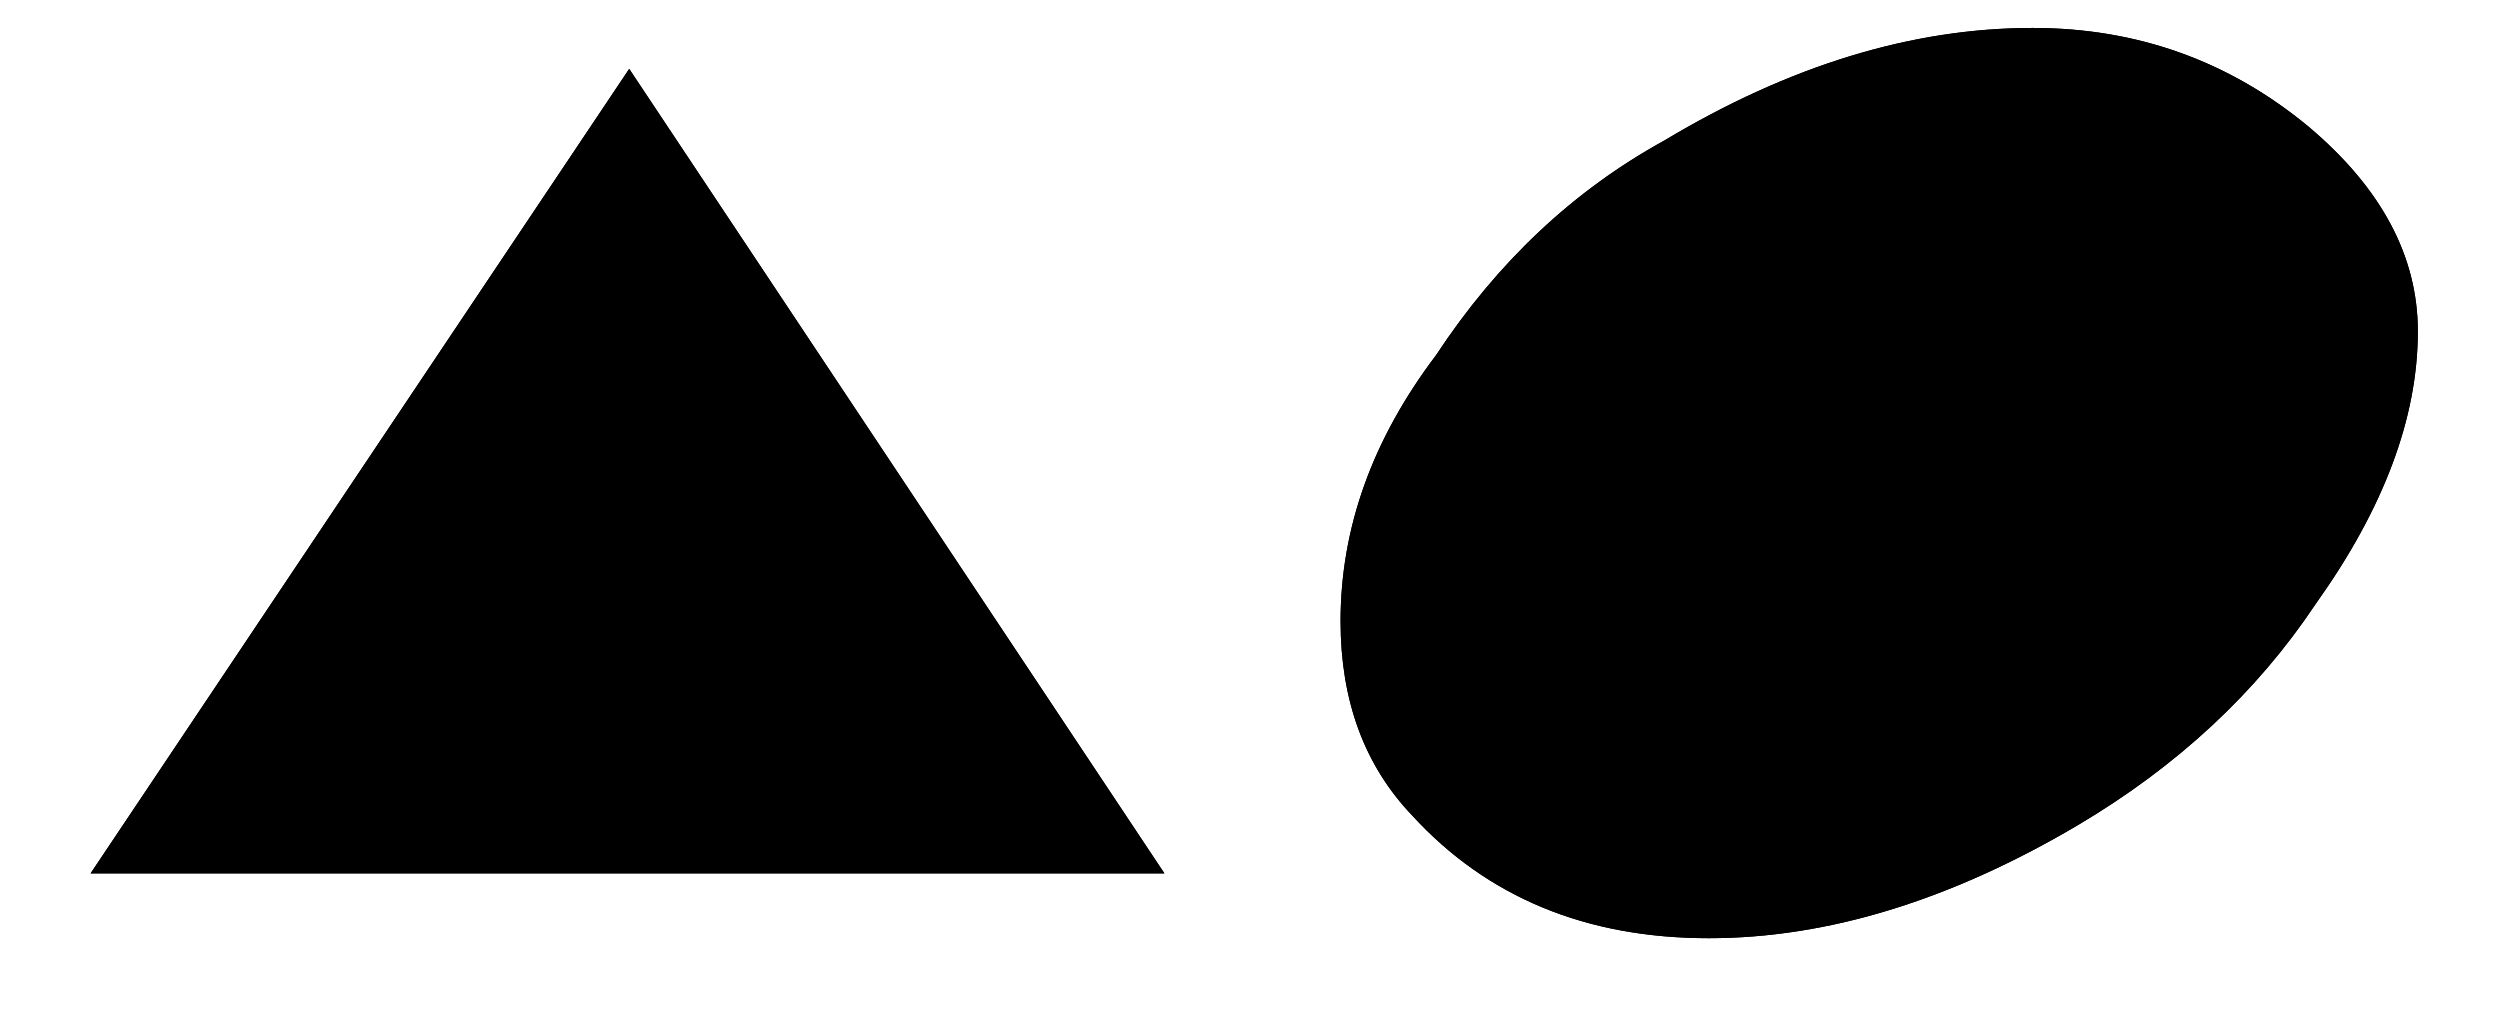
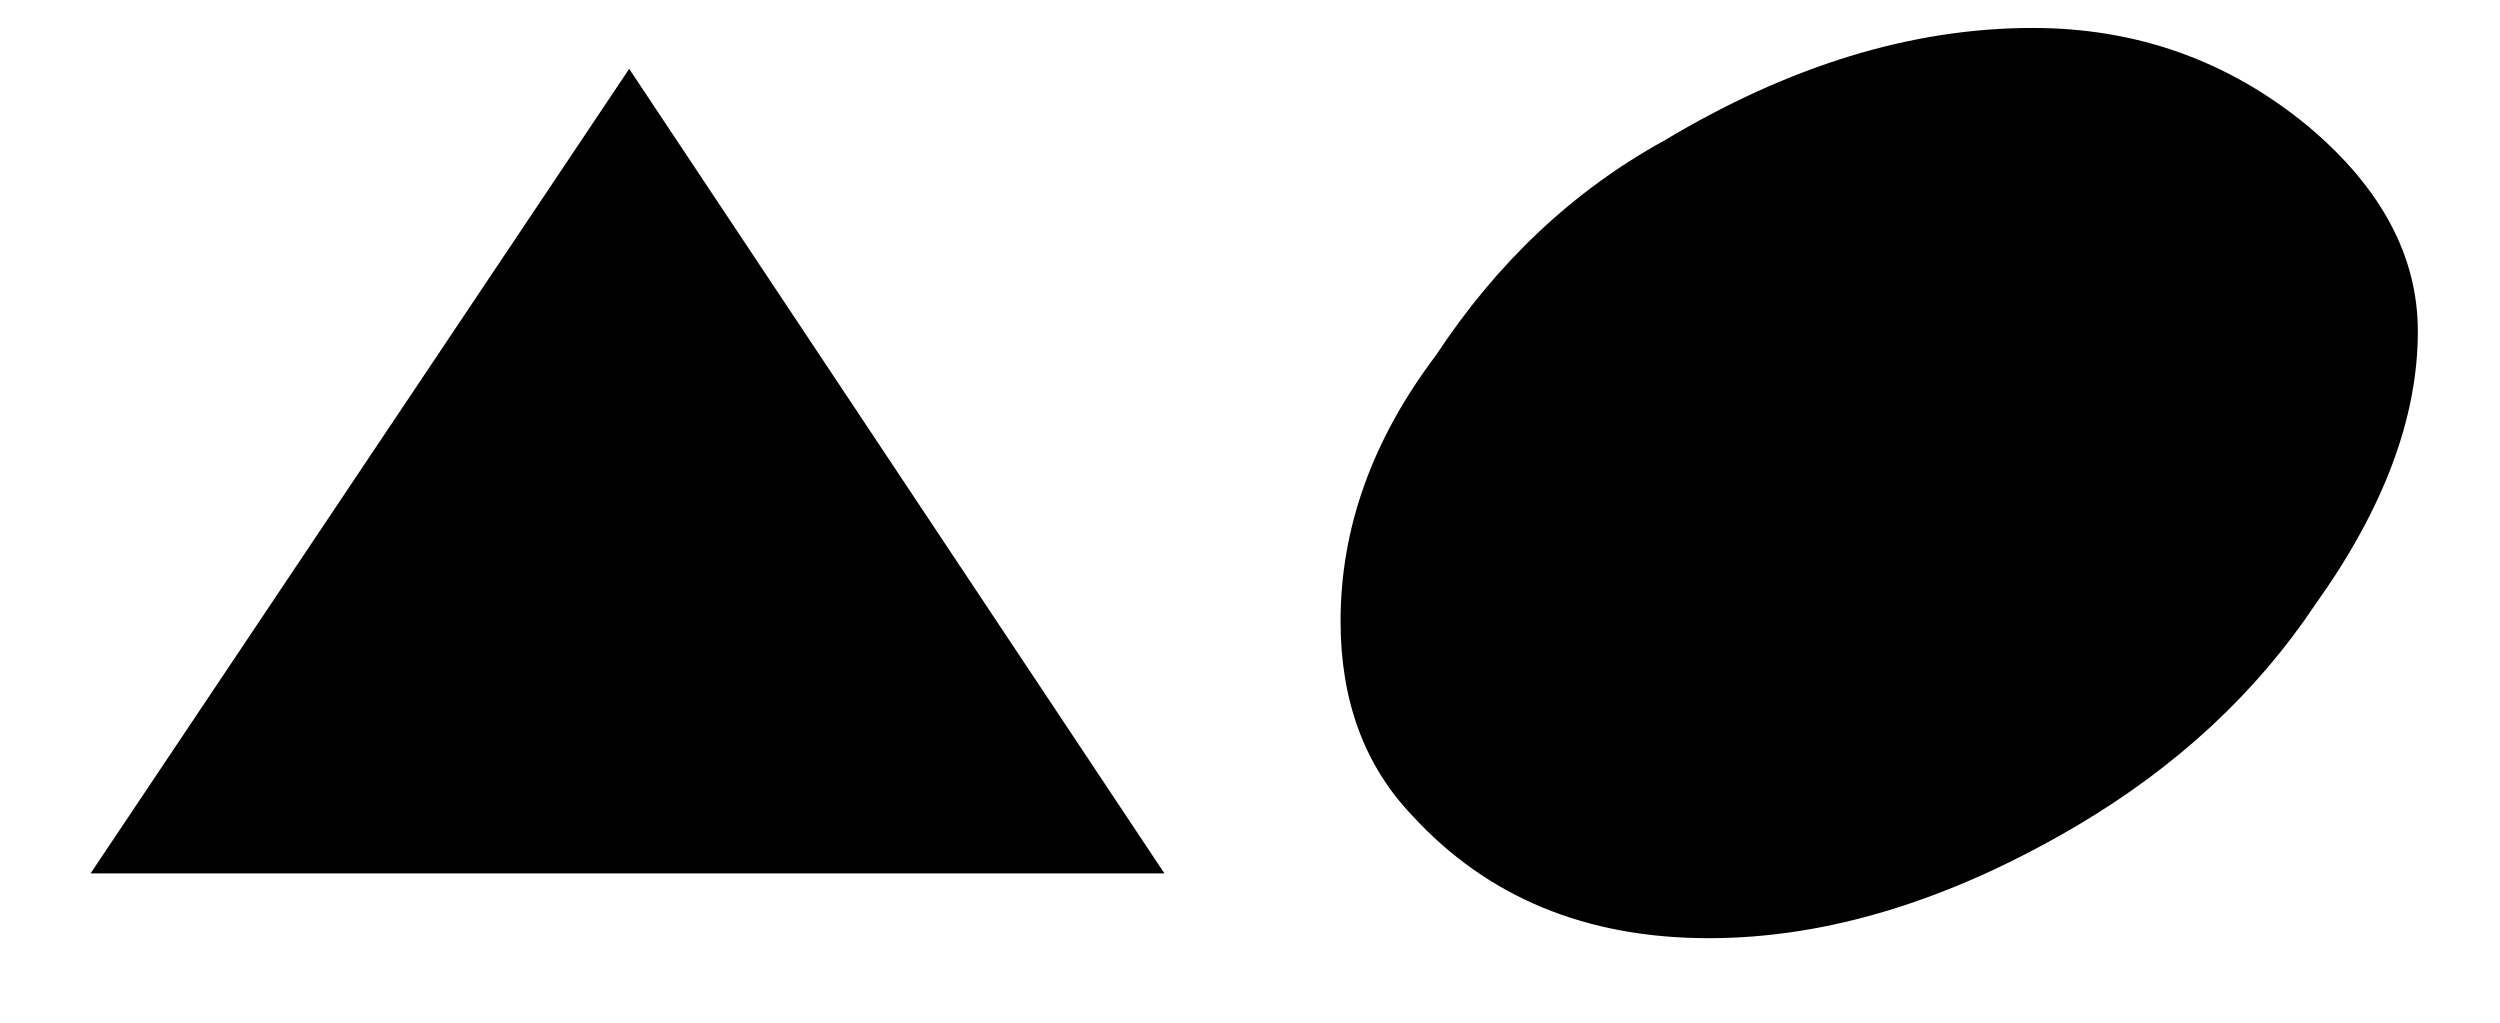
<svg xmlns="http://www.w3.org/2000/svg" xmlns:xlink="http://www.w3.org/1999/xlink" width="22" height="9" viewBox="0 0 22 9">
  <defs>
    <polygon id="a" points=".797 7.686 5.537 .606 10.247 7.686" />
    <path id="b" d="M12.427,7.176 C12.007,6.736 11.797,6.166 11.797,5.466 C11.797,4.646 12.077,3.866 12.637,3.126 C13.177,2.306 13.847,1.676 14.647,1.236 C15.747,0.576 16.827,0.246 17.887,0.246 C18.807,0.246 19.617,0.536 20.317,1.116 C20.957,1.656 21.277,2.256 21.277,2.916 C21.277,3.676 20.977,4.476 20.377,5.316 C19.857,6.096 19.157,6.746 18.277,7.266 C17.157,7.926 16.077,8.256 15.037,8.256 C13.957,8.256 13.087,7.896 12.427,7.176 Z" />
  </defs>
  <g fill="#000000" fill-rule="evenodd">
    <use xlink:href="#a" />
-     <use xlink:href="#a" />
-     <use xlink:href="#b" />
    <use xlink:href="#b" />
  </g>
</svg>
